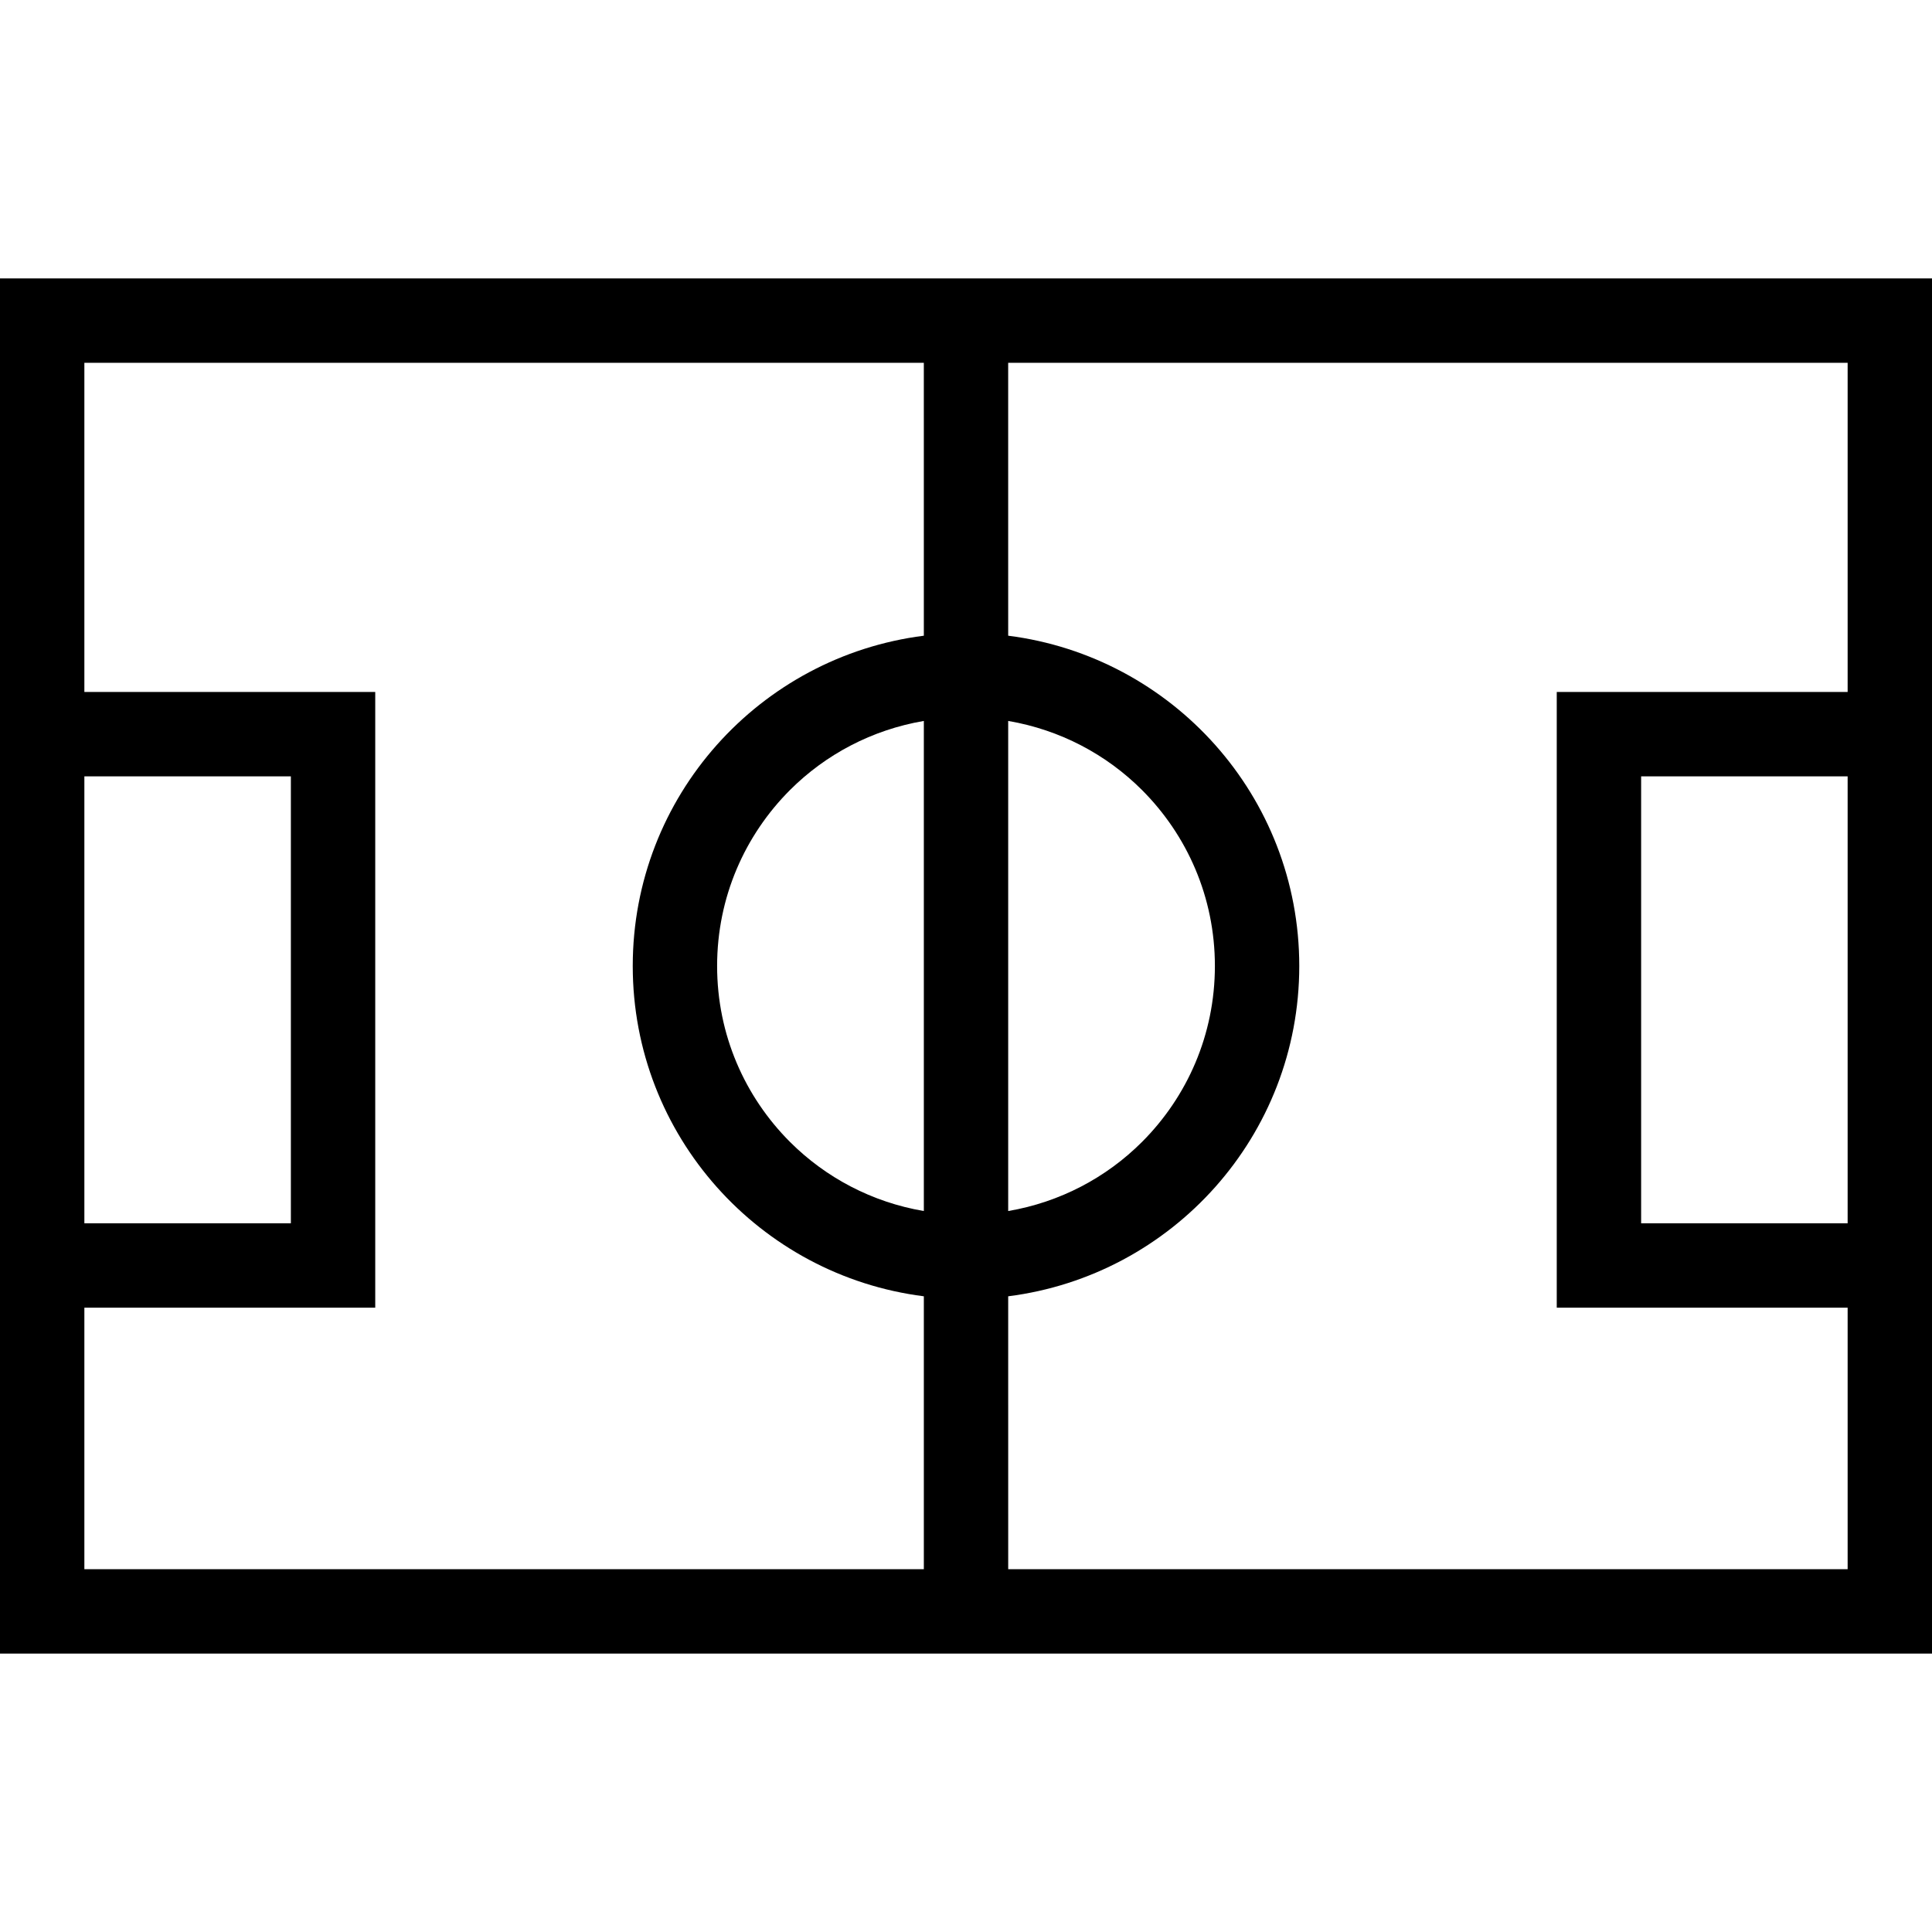
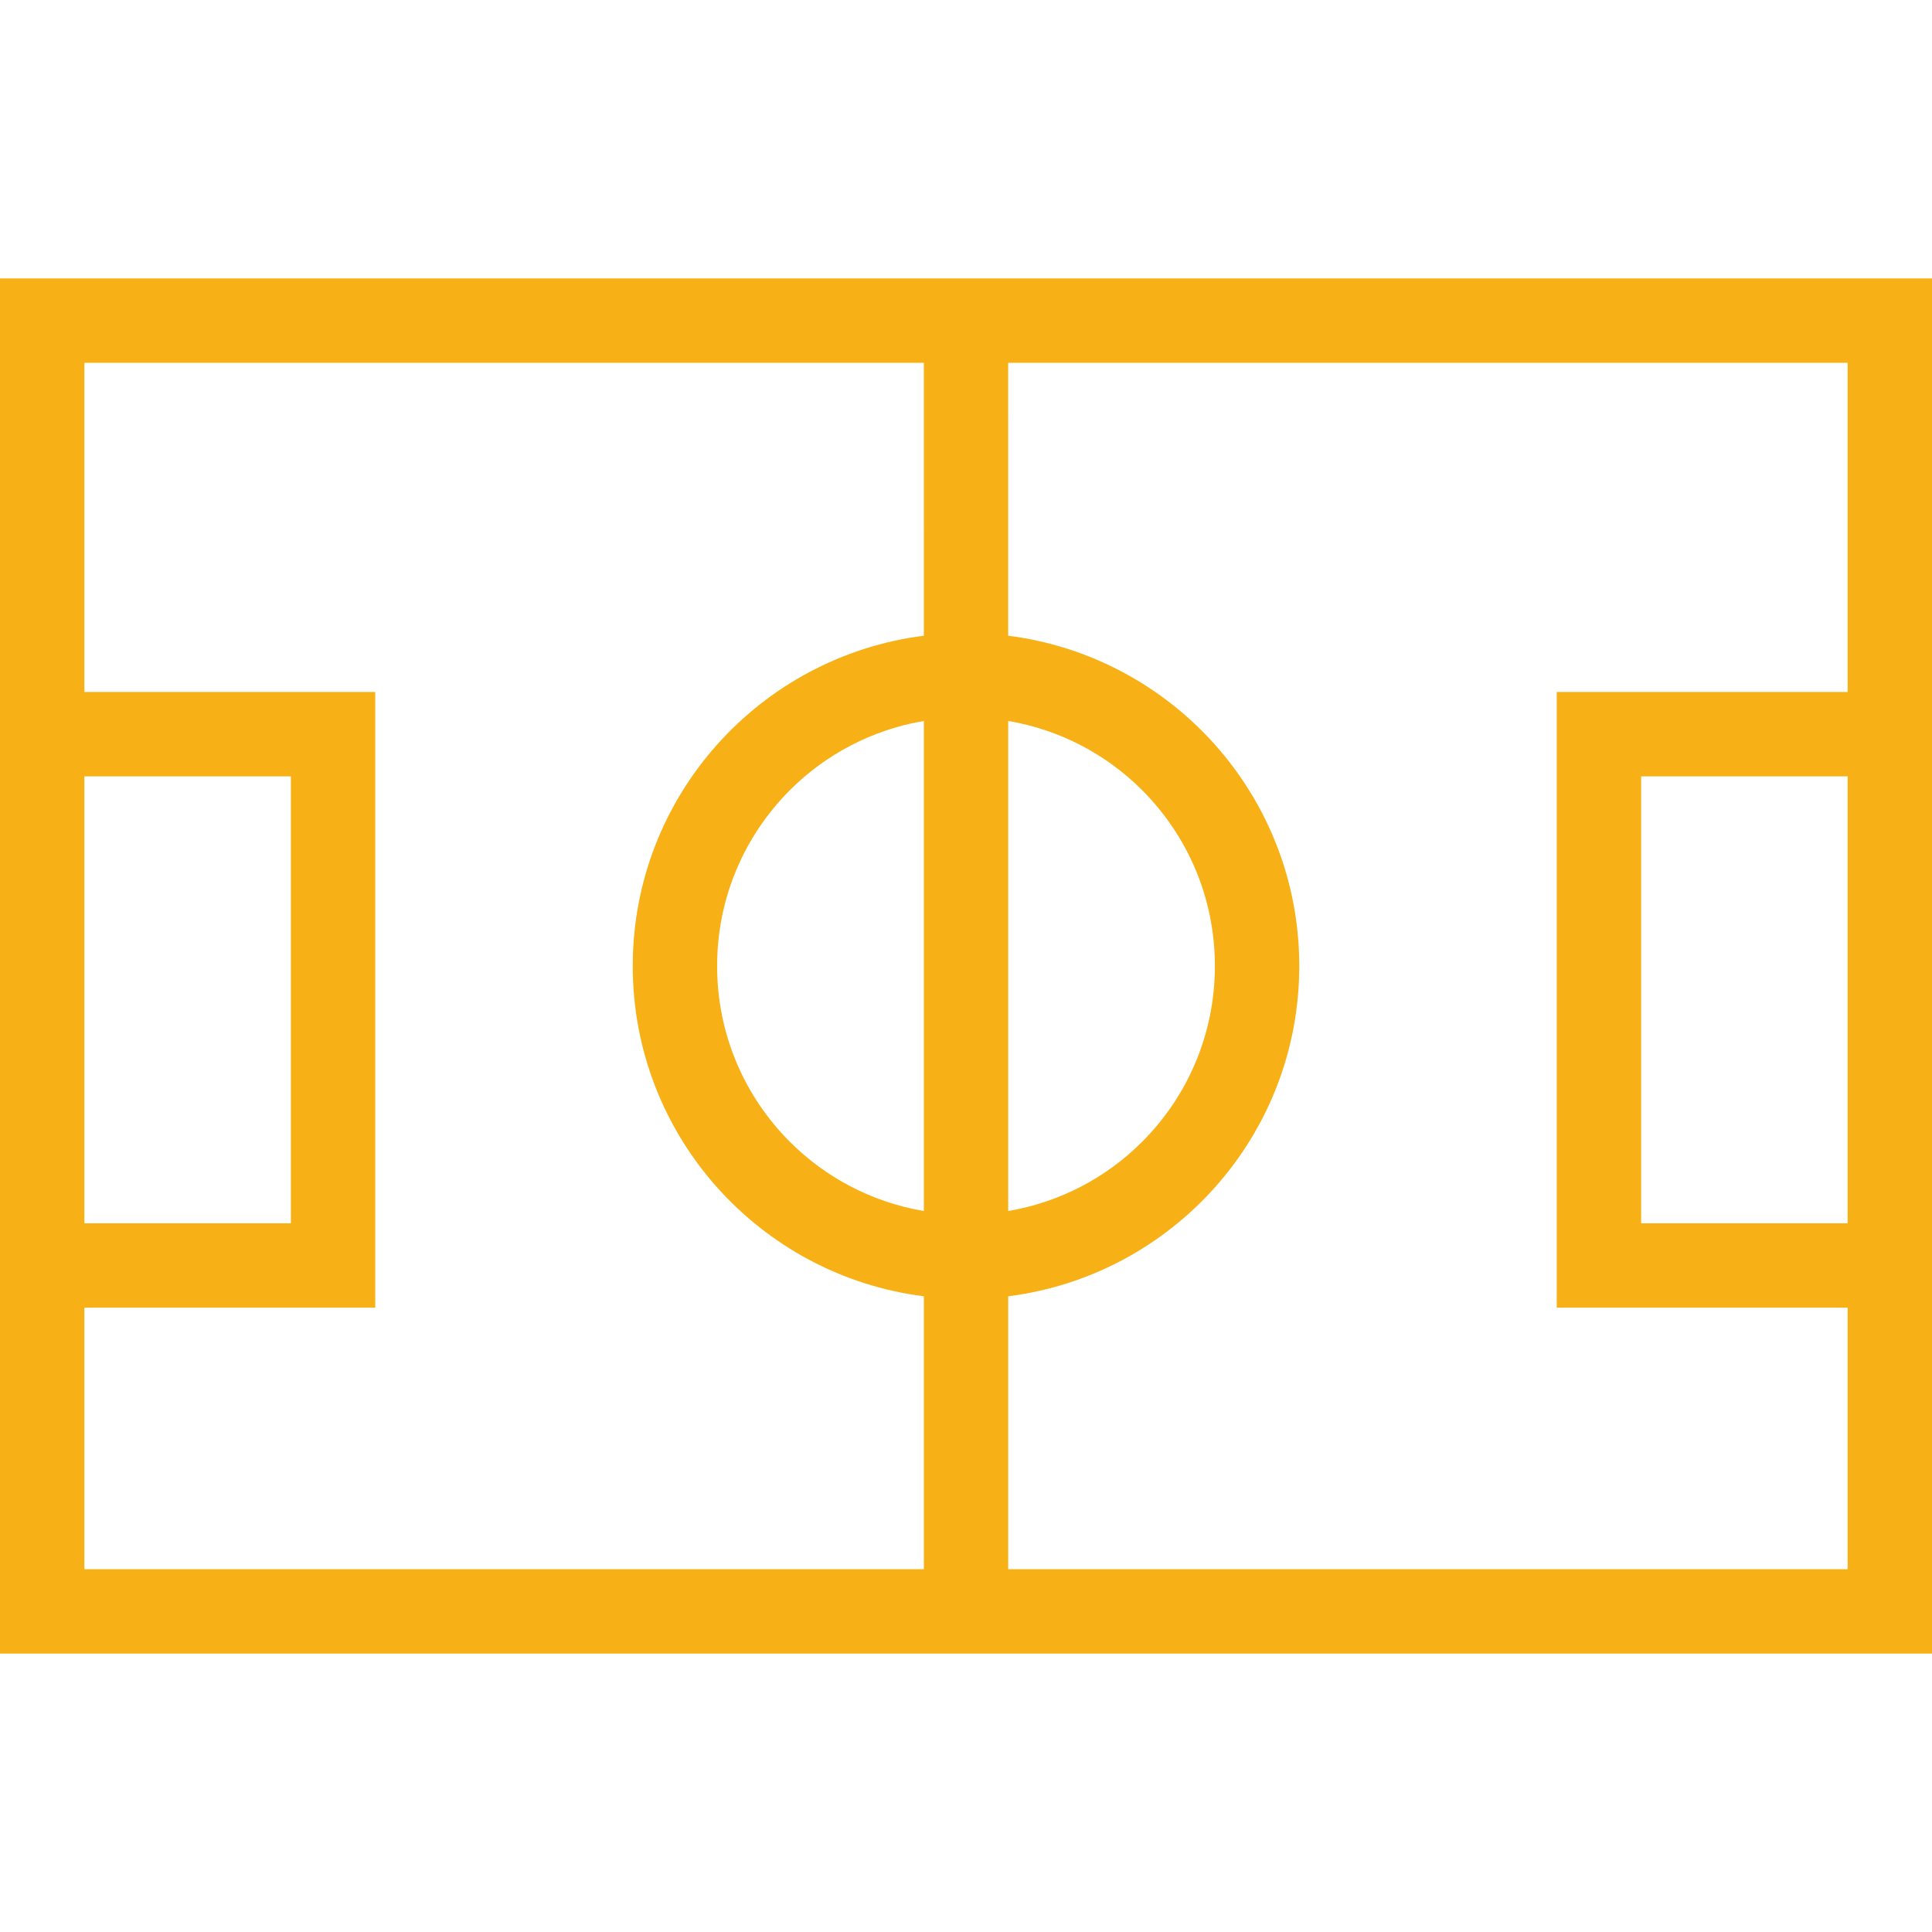
<svg xmlns="http://www.w3.org/2000/svg" height="800px" width="800px" version="1.1" id="_x32_" viewBox="0 0 512 512" xml:space="preserve">
  <style type="text/css">
- 	.st0{fill:#000000;}
+ 	.st0{fill:#f7b015;}
</style>
  <g>
    <path class="st0" d="M0,73.783v364.433h512v-11.175V73.783H0z M22.358,205.741h54.726v118.446H22.358V205.741z M244.827,320.936   c-13.732-2.337-26.002-8.852-35.466-18.306c-11.954-11.962-19.316-28.383-19.318-46.63c0.003-18.254,7.364-34.668,19.318-46.638   c9.465-9.454,21.735-15.962,35.466-18.306V320.936z M167.684,256c0.004,44.982,33.652,82.026,77.143,87.532v72.319H22.358v-69.307   h77.084V183.383H22.358V96.141h222.465l0.004,72.328C201.332,173.989,167.688,211.017,167.684,256z M489.643,324.187h-54.726   V205.741h54.726V324.187z M489.643,183.383h-77.088v163.161h77.088v69.307H267.185l-0.004-72.319   c43.491-5.513,77.132-42.55,77.14-87.532c-0.008-44.983-33.652-82.01-77.14-87.532l-0.004-72.328h222.466V183.383z    M267.181,320.936v-129.88c13.732,2.345,25.998,8.853,35.459,18.306c11.955,11.969,19.316,28.384,19.319,46.638   c-0.004,18.247-7.364,34.668-19.319,46.63C293.178,312.084,280.912,318.591,267.181,320.936z" />
  </g>
</svg>
